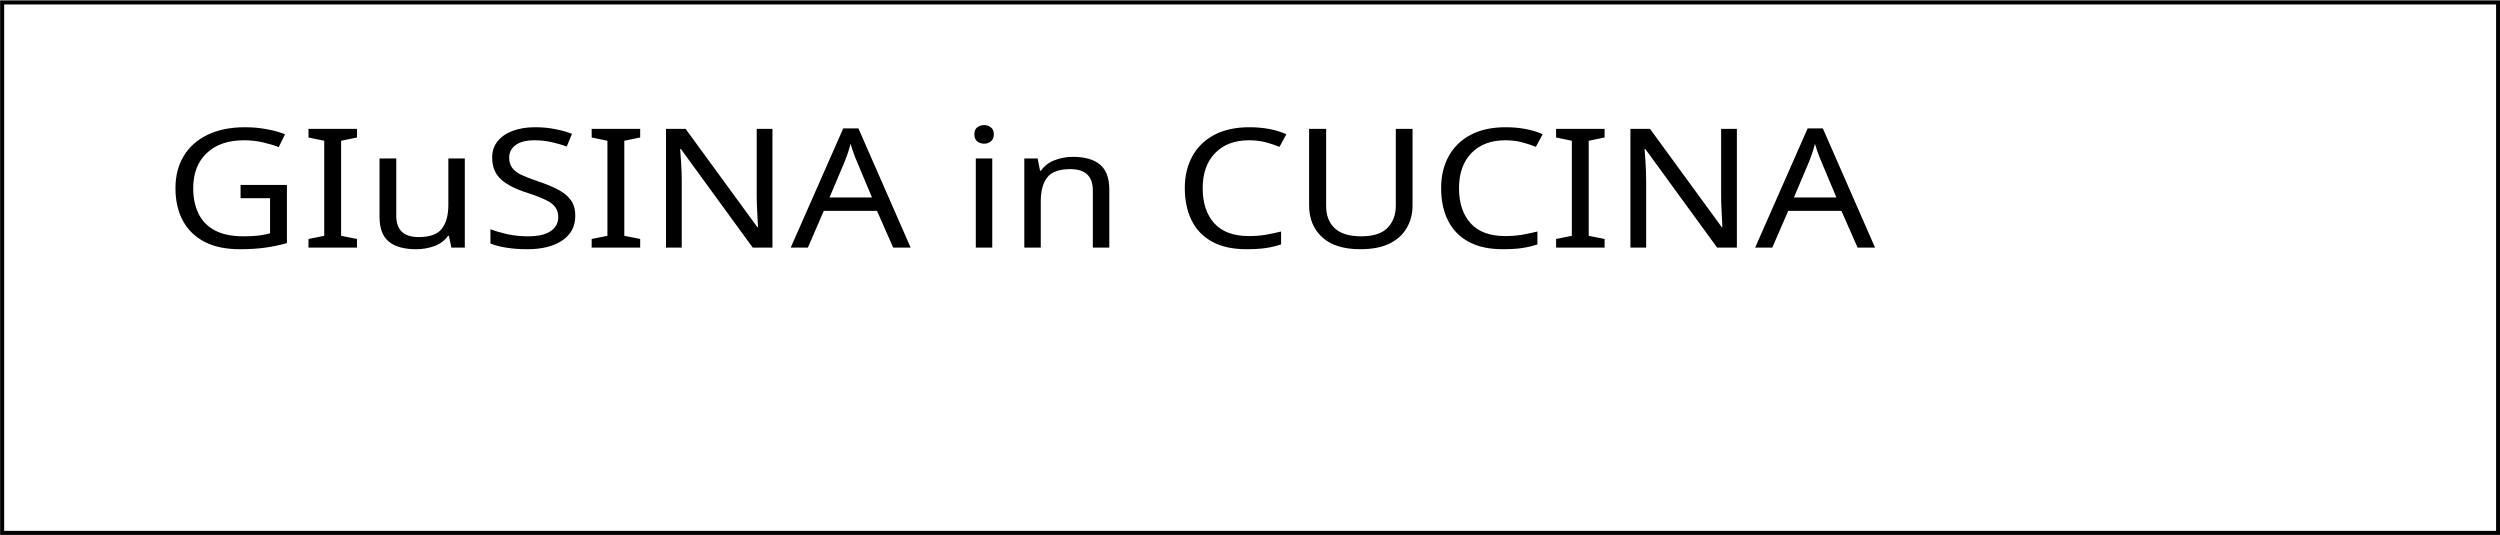
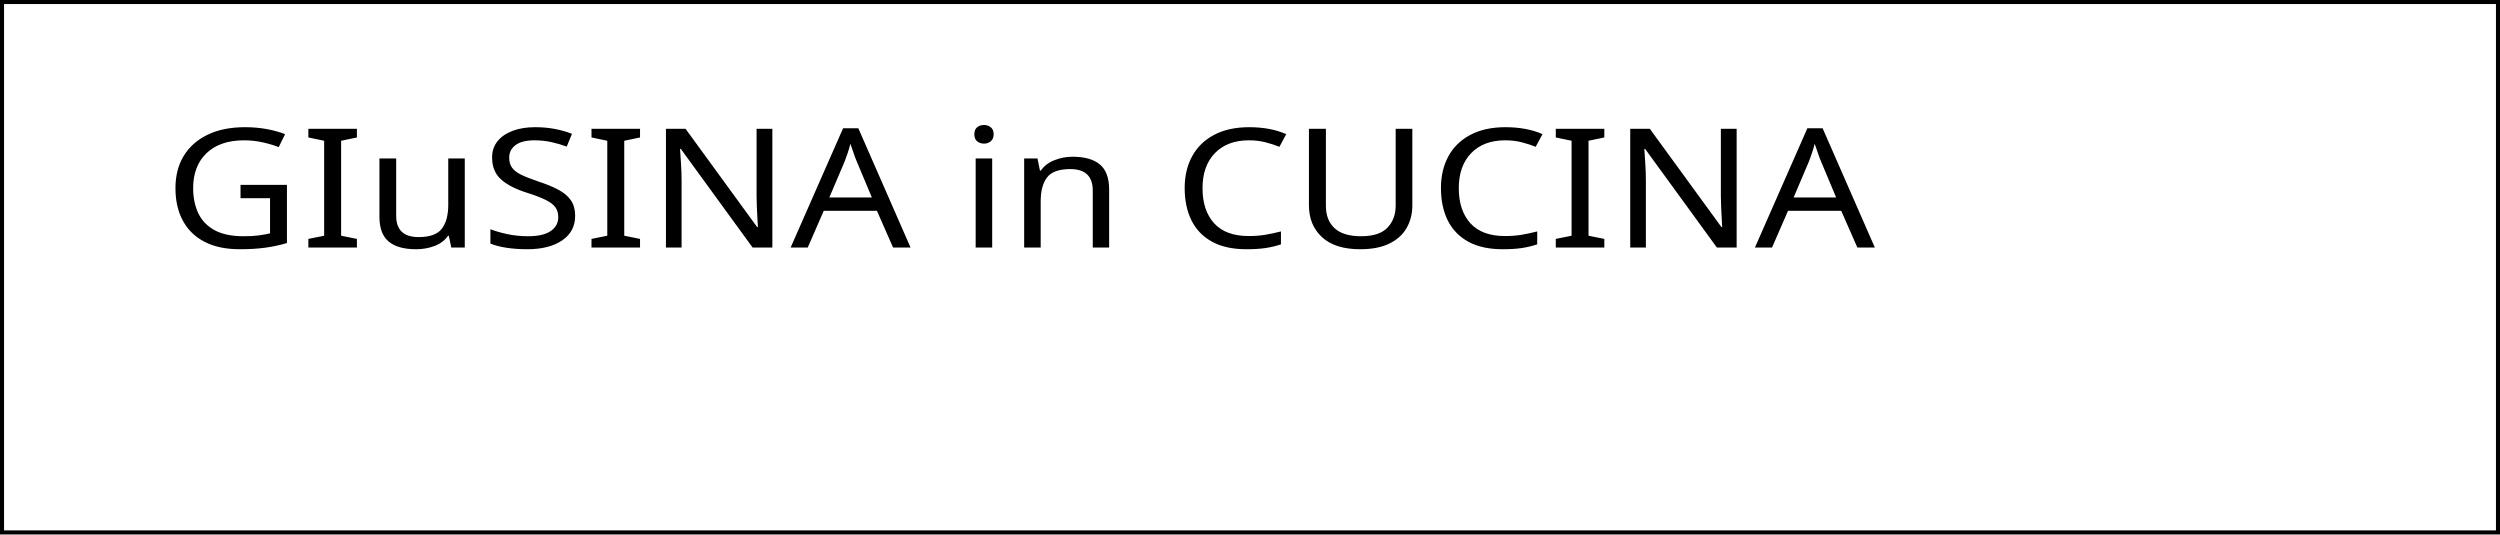
- <svg xmlns="http://www.w3.org/2000/svg" version="1.0" id="Livello_1" x="0px" y="0px" viewBox="0 0 308.7 66" style="enable-background:new 0 0 308.7 66;" xml:space="preserve">
-   <style type="text/css">
- 	.st0{fill:#FFFFFF;stroke:#000000;stroke-width:0.5;stroke-miterlimit:10;}
- 	.st1{font-family:'ArialMT';}
- 	.st2{font-size:20.534px;}
- </style>
+ <svg xmlns="http://www.w3.org/2000/svg" version="1.1" width="308.733" height="66" viewBox="0,0,308.733,66">
  <g transform="translate(-85.63379,-147)">
-     <g>
-       <path class="st0" d="M85.9,212.8v-65.5h308.2v65.5H85.9z" />
-       <text transform="matrix(1.1307 0 0 1 105.8867 177.5703)" class="st1 st2">GIuSINA in CUCINA</text>
+     <g stroke-miterlimit="10">
+       <path d="M85.884,212.75v-65.5h308.233v65.5z" fill="#ffffff" stroke="#000000" stroke-width="0.5" />
+       <text transform="translate(105.8867,177.57) scale(0.58044,0.51334)" font-size="40" xml:space="preserve" fill="#000000" stroke="none" stroke-width="1" font-family="Curly" font-weight="normal" text-anchor="start">
+         <tspan x="0" dy="0">GIuSINA in CUCINA</tspan>
+       </text>
    </g>
  </g>
</svg>
